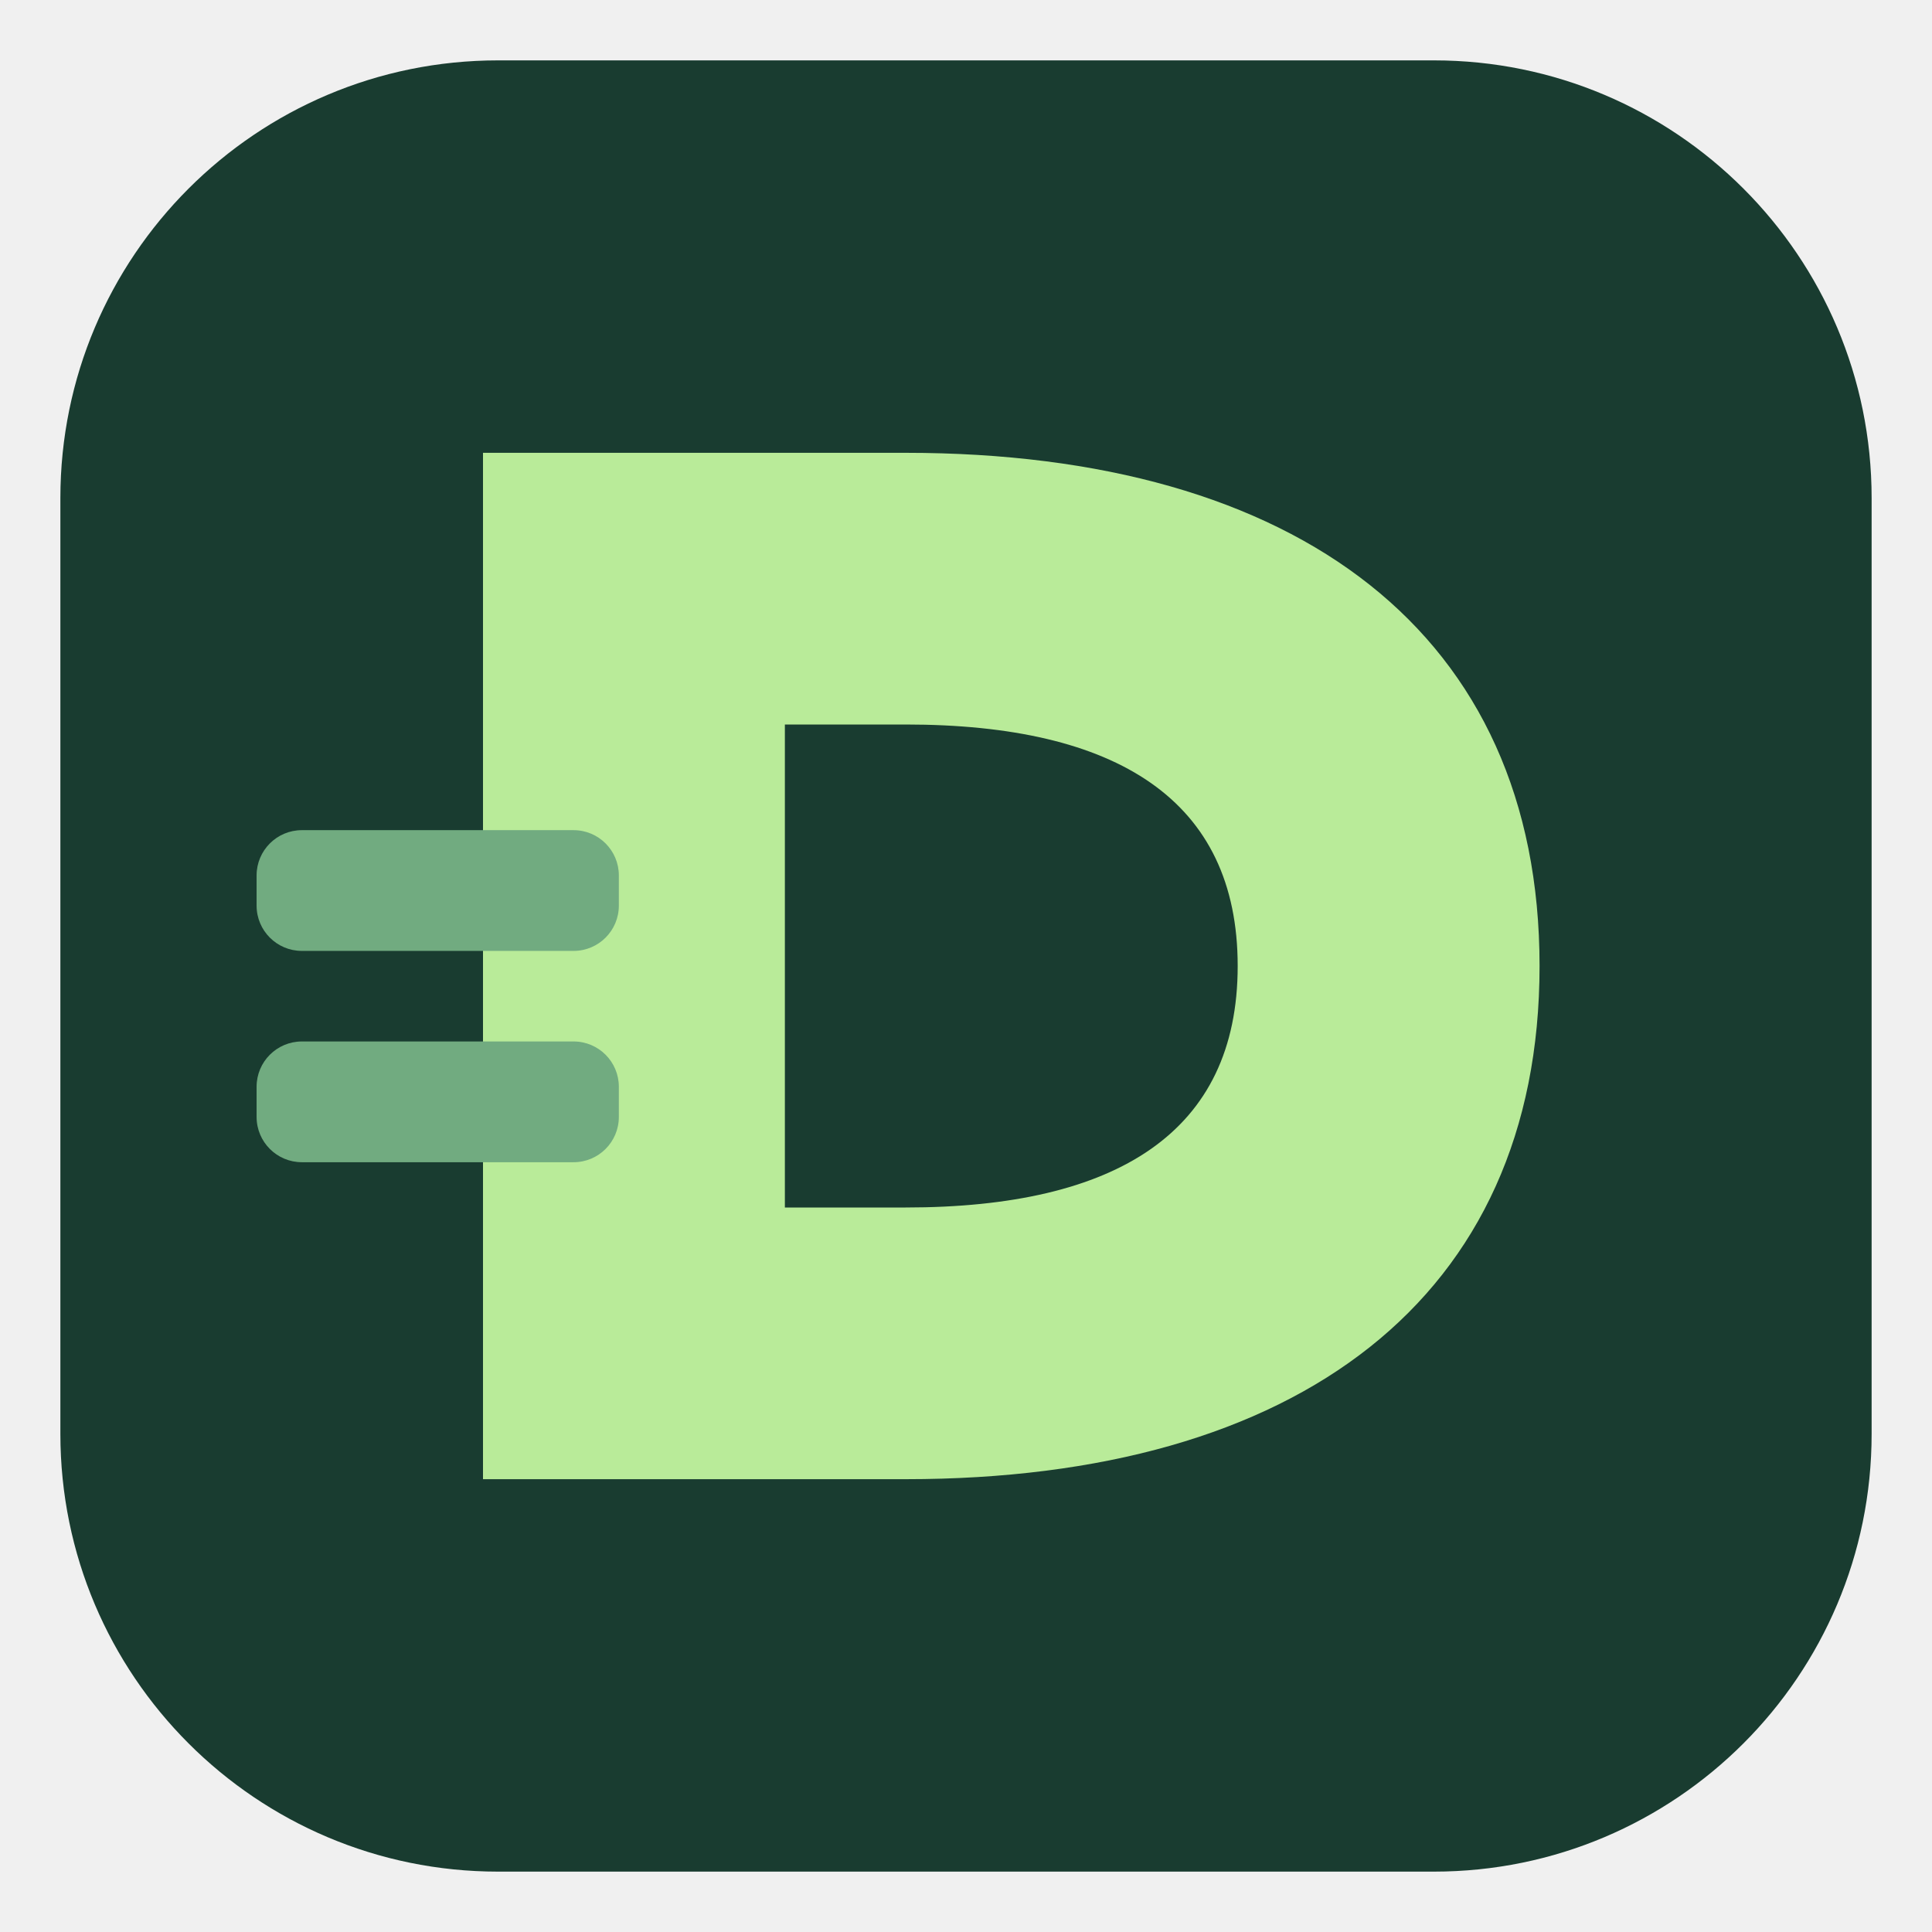
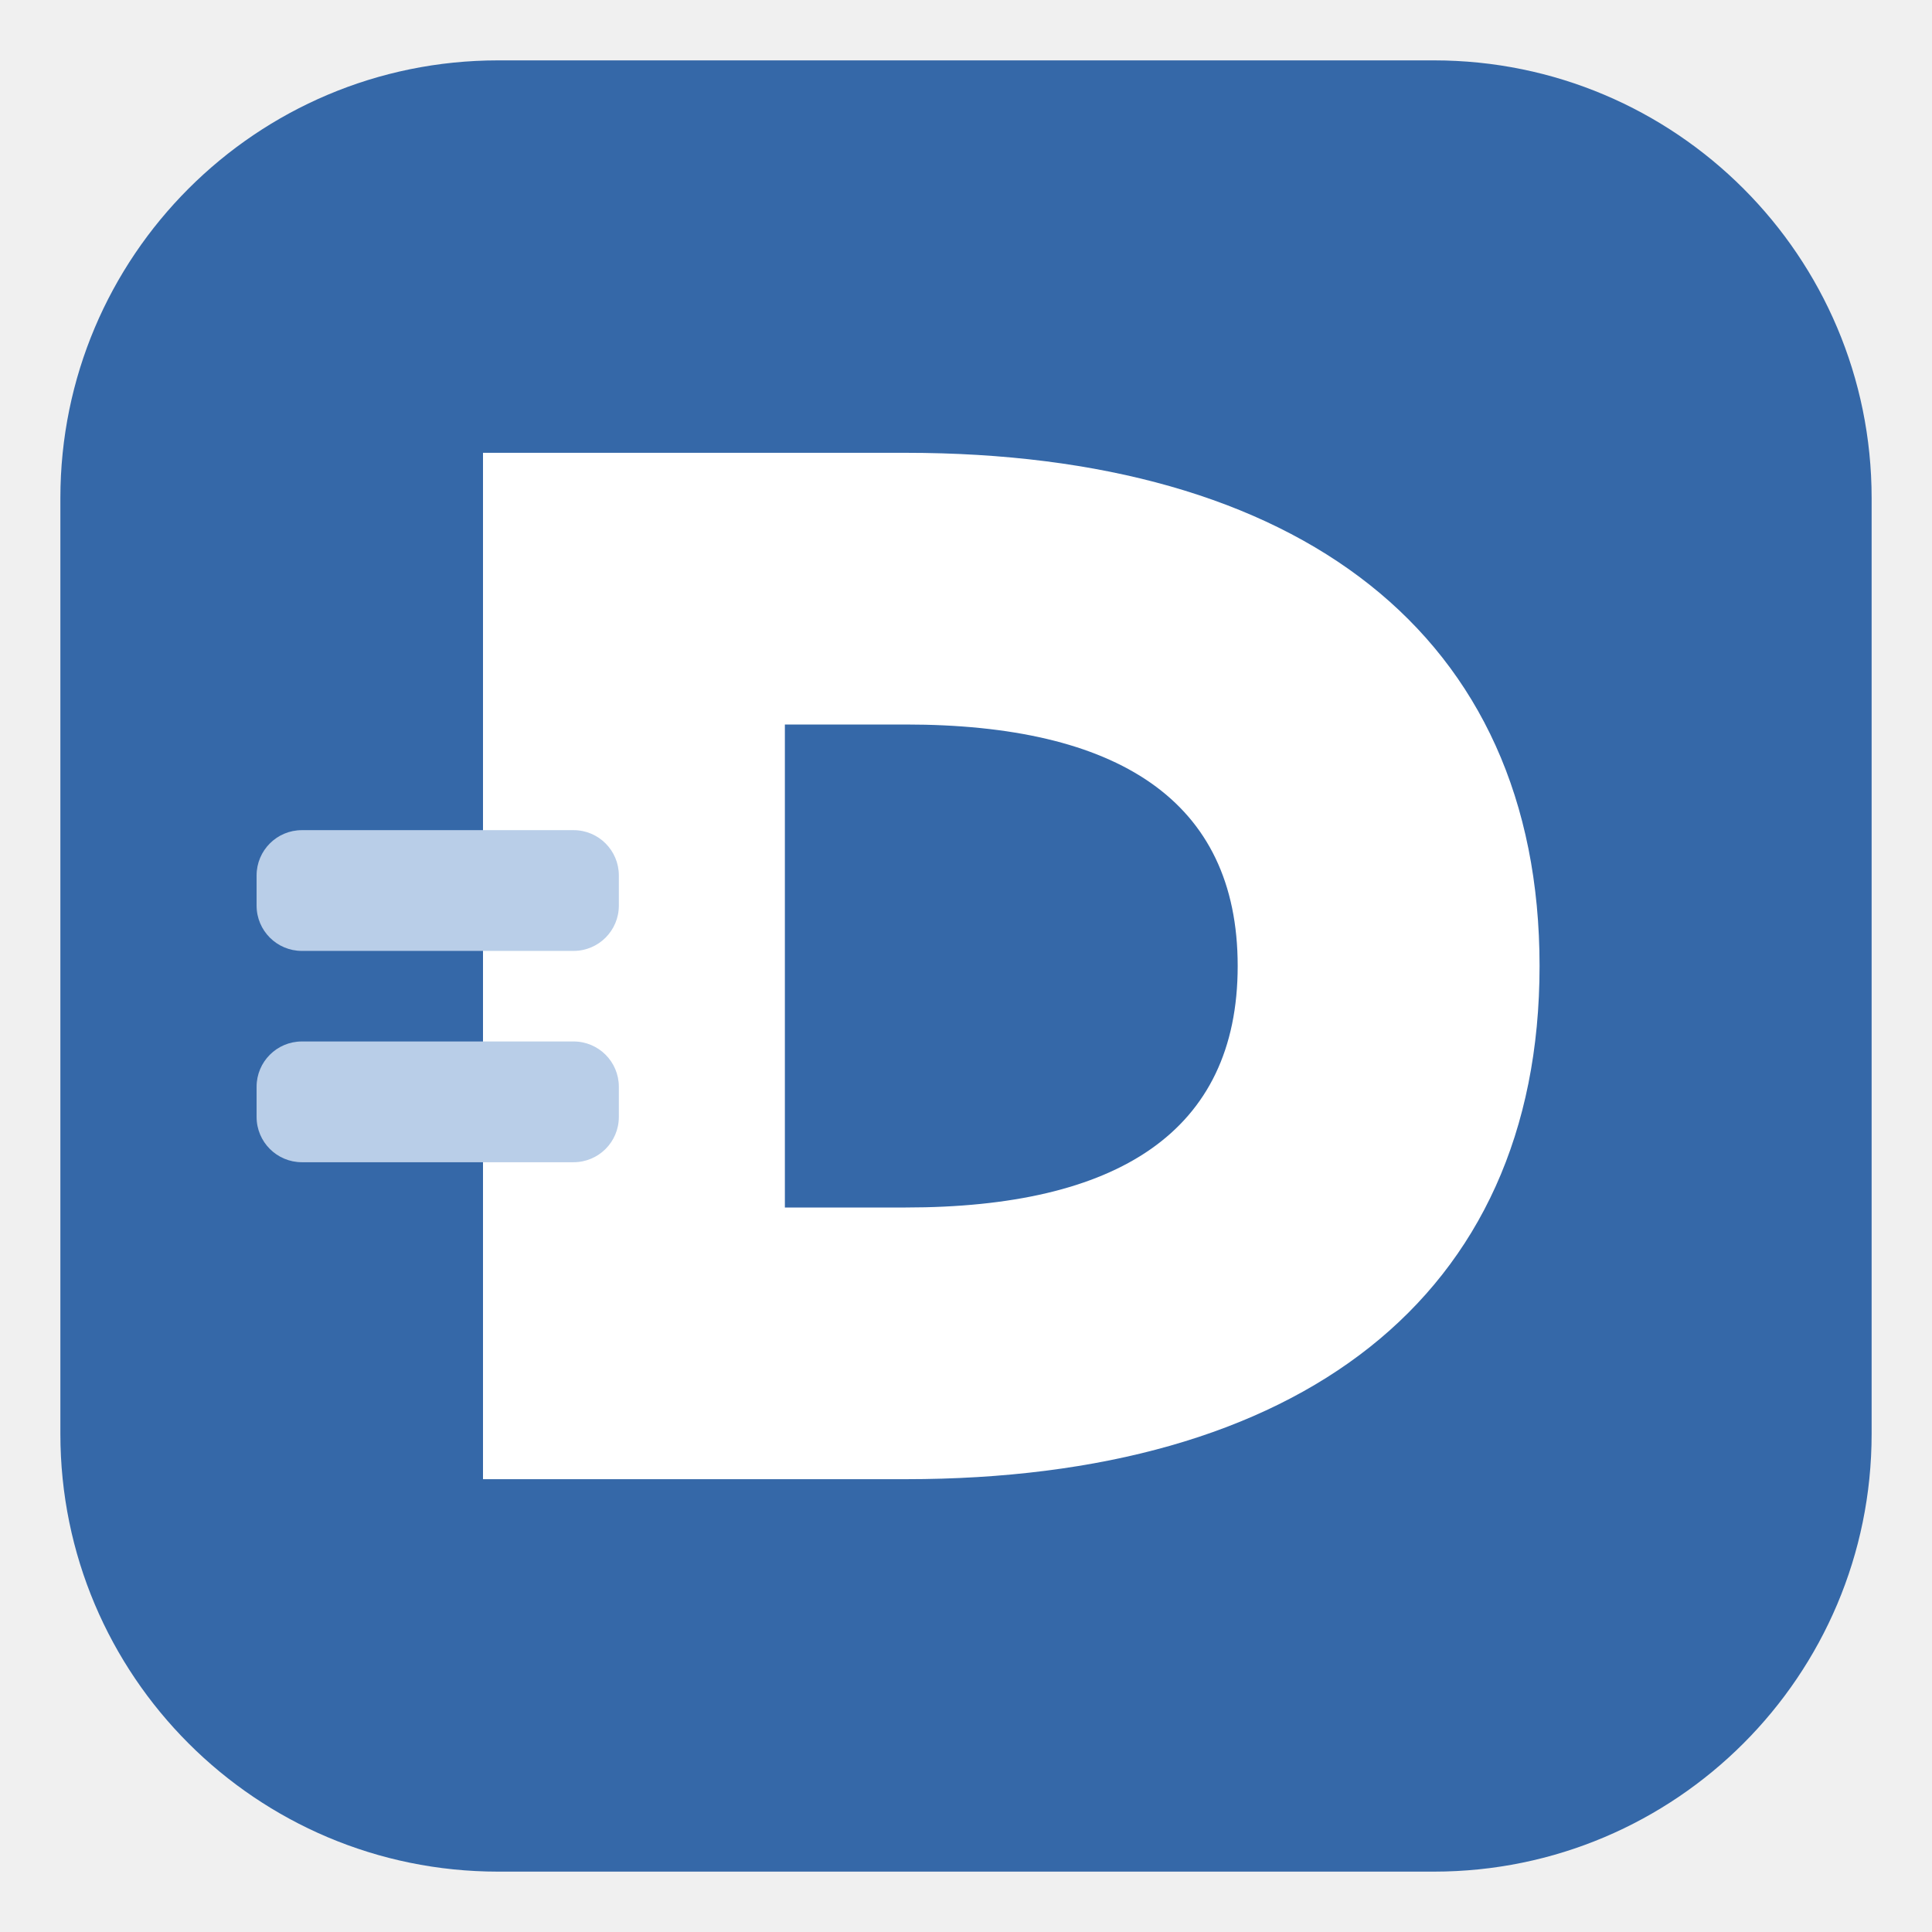
<svg xmlns="http://www.w3.org/2000/svg" width="128" height="128" viewBox="0 0 128 128">
-   <rect x="4" y="4" width="120" height="120" rx="29" fill="#193c30" />
-   <path d="M32 30h28c26 0 42 12 42 34s-16 34-42 34H32zm20 18v32h8c14 0 22-5 22-16s-8-16-22-16z" fill="#b9eb99" />
-   <rect x="17" y="55" width="24" height="8" rx="3" fill="#71ab80" />
-   <rect x="17" y="69" width="24" height="8" rx="3" fill="#71ab80" />
+   <rect x="4" y="4" width="120" height="120" rx="29" fill="#3568a8" />
+   <path d="M32 30h28c26 0 42 12 42 34s-16 34-42 34H32zm20 18v32h8c14 0 22-5 22-16s-8-16-22-16z" fill="#ffffff" />
+   <rect x="17" y="55" width="24" height="8" rx="3" fill="#b9cee8" />
+   <rect x="17" y="69" width="24" height="8" rx="3" fill="#b9cee8" />
</svg>
